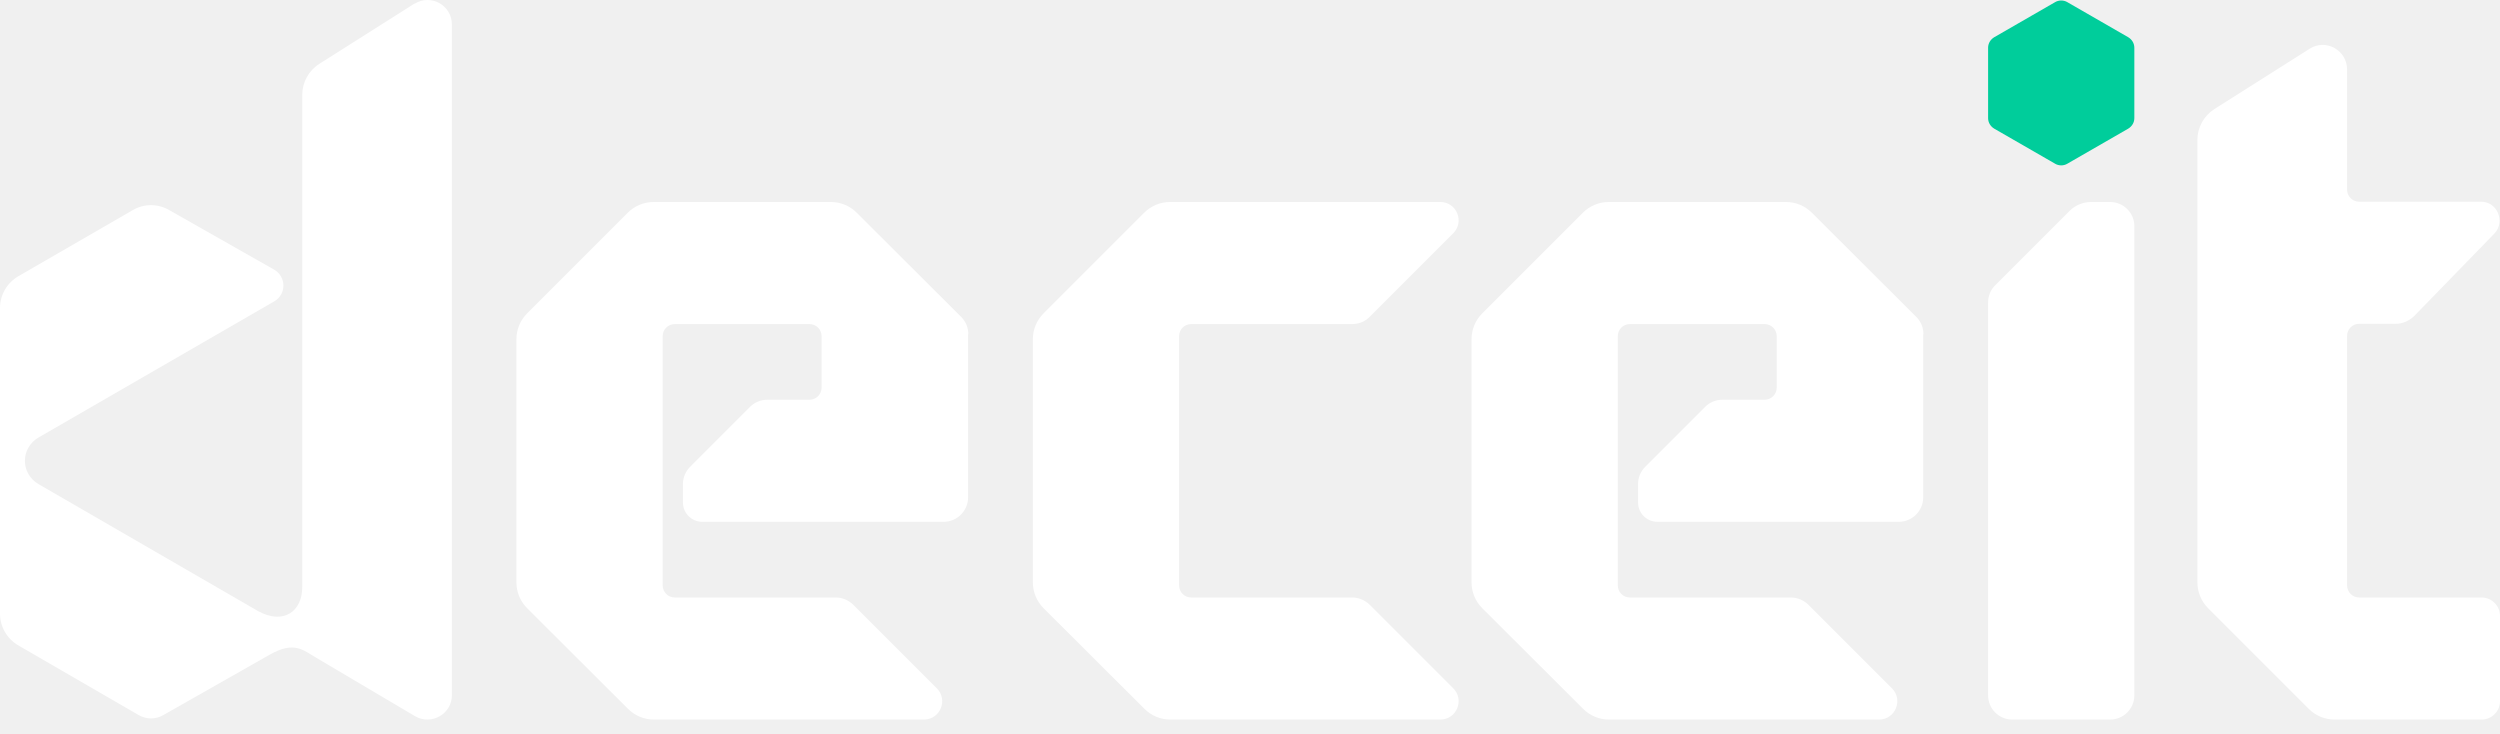
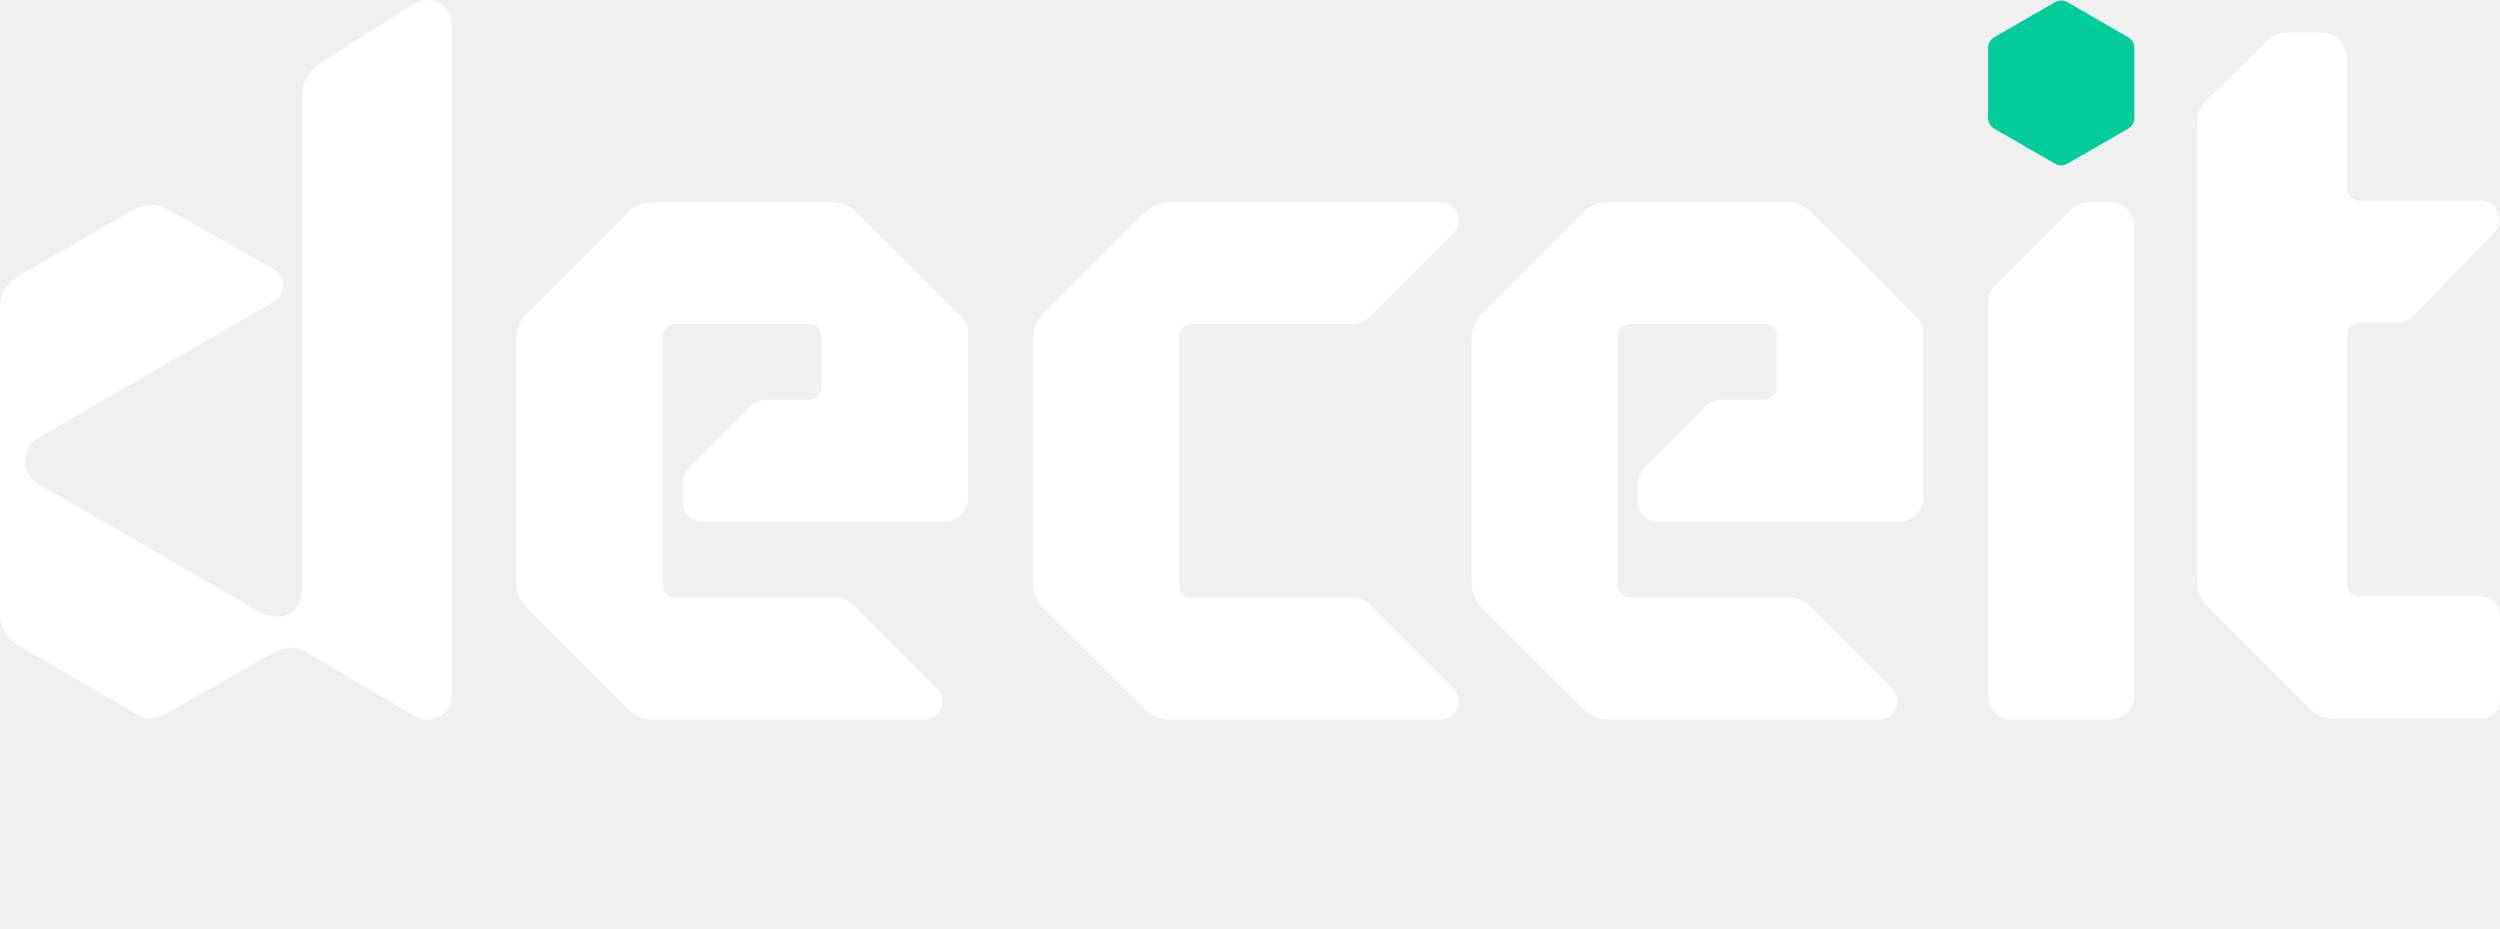
- <svg xmlns="http://www.w3.org/2000/svg" width="167" height="49" viewBox="0 0 167 49" fill="none">
-   <path d="M27.691 0.254C28.784 -0.431 30.186 0.351 30.186 1.64V46.438C30.186 47.694 28.817 48.477 27.724 47.841L21.135 43.943C20.255 43.438 19.668 42.785 17.988 43.748L10.894 47.776C10.388 48.069 9.769 48.053 9.279 47.776L1.223 43.112C0.473 42.671 0 41.872 0 40.992V20.574C0 19.693 0.473 18.894 1.223 18.454L8.872 14.034C9.622 13.594 10.551 13.594 11.302 14.034L18.314 18.013C19.13 18.486 19.146 19.66 18.314 20.133L2.56 29.233C2.006 29.559 1.663 30.147 1.663 30.783C1.663 31.419 2.006 32.006 2.56 32.332L17.221 40.812C18.966 41.774 20.19 40.812 20.19 39.23V6.337C20.19 5.505 20.614 4.722 21.331 4.265L27.691 0.237V0.254Z" fill="white" />
-   <path d="M64.668 22.316V33.226C64.668 34.123 63.934 34.857 63.037 34.857H46.913C46.199 34.857 45.62 34.278 45.62 33.564V32.333C45.62 31.904 45.79 31.494 46.093 31.19L50.103 27.177C50.406 26.874 50.818 26.703 51.247 26.703H54.067C54.524 26.703 54.883 26.344 54.883 25.888V22.463C54.883 22.006 54.524 21.648 54.067 21.648H45.081C44.625 21.648 44.266 22.006 44.266 22.463V39.097C44.266 39.554 44.625 39.913 45.081 39.913H55.829C56.269 39.913 56.677 40.092 56.986 40.386L62.58 45.979C63.347 46.746 62.809 48.067 61.716 48.067H43.679C43.027 48.067 42.407 47.806 41.95 47.349L35.215 40.63C34.758 40.174 34.497 39.554 34.497 38.902V22.659C34.497 22.006 34.758 21.387 35.215 20.93L41.934 14.211C42.391 13.754 43.01 13.493 43.663 13.493H55.502C56.155 13.493 56.774 13.754 57.231 14.211L64.211 21.175C64.521 21.485 64.684 21.892 64.684 22.332L64.668 22.316Z" fill="white" />
-   <path d="M90.326 21.648H79.579C79.122 21.648 78.763 22.006 78.763 22.463V39.097C78.763 39.554 79.122 39.913 79.579 39.913H90.326C90.766 39.913 91.174 40.092 91.484 40.386L97.078 45.979C97.844 46.746 97.306 48.067 96.213 48.067H78.176C77.524 48.067 76.904 47.806 76.448 47.349L69.712 40.63C69.256 40.174 68.995 39.554 68.995 38.902V22.659C68.995 22.006 69.256 21.387 69.712 20.93L76.431 14.211C76.888 13.754 77.508 13.493 78.16 13.493H96.213C97.306 13.493 97.844 14.814 97.078 15.581L91.484 21.175C91.174 21.485 90.766 21.648 90.326 21.648Z" fill="white" />
-   <path d="M128.47 22.316V33.226C128.47 34.123 127.736 34.857 126.839 34.857H110.715C110.001 34.857 109.422 34.278 109.422 33.564V32.333C109.422 31.904 109.592 31.494 109.895 31.19L113.905 27.177C114.208 26.874 114.62 26.703 115.049 26.703H117.869C118.326 26.703 118.685 26.344 118.685 25.888V22.463C118.685 22.006 118.326 21.648 117.869 21.648H108.883C108.427 21.648 108.068 22.006 108.068 22.463V39.097C108.068 39.554 108.427 39.913 108.883 39.913H119.631C120.071 39.913 120.479 40.092 120.788 40.386L126.382 45.979C127.149 46.746 126.61 48.067 125.518 48.067H107.481C106.829 48.067 106.209 47.806 105.752 47.349L99.017 40.63C98.56 40.174 98.299 39.554 98.299 38.902V22.659C98.299 22.006 98.56 21.387 99.017 20.93L105.736 14.211C106.193 13.754 106.812 13.493 107.465 13.493H119.304C119.957 13.493 120.576 13.754 121.033 14.211L128.013 21.175C128.323 21.485 128.486 21.892 128.486 22.332L128.47 22.316Z" fill="white" />
-   <path d="M142.574 7.893V3.188C142.574 2.895 142.411 2.634 142.167 2.488L138.096 0.143C137.852 -0.003 137.527 -0.003 137.282 0.143L133.212 2.488C132.968 2.634 132.805 2.895 132.805 3.188V7.893C132.805 8.186 132.968 8.446 133.212 8.593L137.282 10.937C137.527 11.084 137.852 11.084 138.096 10.937L142.167 8.593C142.411 8.446 142.574 8.186 142.574 7.893Z" fill="#00CD9B" />
-   <path d="M142.574 15.109C142.574 14.216 141.85 13.493 140.957 13.493H139.688C139.145 13.493 138.625 13.709 138.241 14.093L133.279 19.055C132.975 19.358 132.805 19.769 132.805 20.198V46.453C132.805 47.346 133.529 48.067 134.422 48.067H140.957C141.85 48.067 142.574 47.343 142.574 46.45V15.109Z" fill="white" />
-   <path d="M160.057 21.629C160.477 21.629 160.911 21.446 161.259 21.121L166.637 15.589C167.373 14.8 166.813 13.475 165.744 13.475H157.599C157.143 13.475 156.784 13.116 156.784 12.66V4.639C156.784 3.351 155.365 2.568 154.289 3.253L147.929 7.281C147.227 7.722 146.787 8.504 146.787 9.352C146.787 20.201 146.787 28.053 146.787 38.902C146.787 39.554 147.048 40.174 147.505 40.63L154.224 47.349C154.68 47.806 155.3 48.067 155.952 48.067H165.777C166.446 48.067 167 47.512 167 46.844V41.136C167 40.467 166.446 39.913 165.777 39.913H157.599C157.143 39.913 156.784 39.554 156.784 39.097V22.445C156.784 21.988 157.143 21.629 157.599 21.629H160.057Z" fill="white" />
+ <svg xmlns="http://www.w3.org/2000/svg" width="167" height="62" viewBox="0 0 167 62" fill="none">
+   <g clip-path="url(#clip0_1861_72104)">
+     <path d="M27.691 0.254C28.784 -0.431 30.186 0.351 30.186 1.64V46.441C30.186 47.697 28.817 48.48 27.724 47.844L21.135 43.946C20.255 43.441 19.668 42.788 17.988 43.75L10.894 47.779C10.388 48.072 9.769 48.056 9.279 47.779L1.223 43.114C0.473 42.674 0 41.875 0 40.994V20.575C0 19.694 0.473 18.895 1.223 18.455L8.872 14.035C9.622 13.595 10.551 13.595 11.302 14.035L18.314 18.014C19.13 18.487 19.146 19.662 18.314 20.135L2.56 29.235C2.006 29.561 1.663 30.148 1.663 30.785C1.663 31.421 2.006 32.008 2.56 32.334L17.221 40.815C18.966 41.777 20.19 40.815 20.19 39.233V6.337C20.19 5.505 20.614 4.722 21.331 4.266L27.691 0.237V0.254Z" fill="white" />
+     <path d="M64.668 22.318V33.228C64.668 34.126 63.934 34.859 63.037 34.859H46.913C46.199 34.859 45.62 34.28 45.62 33.566V32.335C45.62 31.907 45.79 31.495 46.093 31.192L50.103 27.179C50.406 26.875 50.818 26.705 51.247 26.705H54.067C54.524 26.705 54.883 26.346 54.883 25.889V22.465C54.883 22.008 54.524 21.649 54.067 21.649H45.081C44.625 21.649 44.266 22.008 44.266 22.465V39.1C44.266 39.556 44.625 39.915 45.081 39.915H55.829C56.269 39.915 56.677 40.095 56.986 40.388L62.58 45.982C63.347 46.749 62.809 48.07 61.716 48.07H43.679C43.027 48.07 42.407 47.809 41.95 47.352L35.215 40.633C34.758 40.176 34.497 39.556 34.497 38.904V22.66C34.497 22.008 34.758 21.388 35.215 20.931L41.934 14.212C42.391 13.755 43.01 13.494 43.663 13.494H55.502C56.155 13.494 56.774 13.755 57.231 14.212L64.211 21.176C64.521 21.486 64.684 21.894 64.684 22.334L64.668 22.318Z" fill="white" />
+     <path d="M90.326 21.649H79.579C79.122 21.649 78.763 22.008 78.763 22.465V39.1C78.763 39.556 79.122 39.915 79.579 39.915H90.326C90.766 39.915 91.174 40.095 91.484 40.388L97.078 45.982C97.844 46.749 97.306 48.07 96.213 48.07H78.176C77.524 48.07 76.904 47.809 76.448 47.352L69.712 40.633C69.256 40.176 68.995 39.556 68.995 38.904V22.66C68.995 22.008 69.256 21.388 69.712 20.931L76.431 14.212C76.888 13.755 77.508 13.494 78.16 13.494H96.213C97.306 13.494 97.844 14.815 97.078 15.582L91.484 21.176C91.174 21.486 90.766 21.649 90.326 21.649Z" fill="white" />
+     <path d="M128.47 22.318V33.228C128.47 34.126 127.736 34.859 126.839 34.859H110.715C110.001 34.859 109.422 34.28 109.422 33.566V32.335C109.422 31.907 109.592 31.495 109.895 31.192L113.905 27.179C114.208 26.875 114.62 26.705 115.049 26.705H117.869C118.326 26.705 118.685 26.346 118.685 25.889V22.465C118.685 22.008 118.326 21.649 117.869 21.649H108.883C108.427 21.649 108.068 22.008 108.068 22.465V39.1C108.068 39.556 108.427 39.915 108.883 39.915H119.631C120.071 39.915 120.479 40.095 120.788 40.388L126.382 45.982C127.149 46.749 126.61 48.07 125.518 48.07H107.481C106.829 48.07 106.209 47.809 105.752 47.352L99.017 40.633C98.56 40.176 98.299 39.556 98.299 38.904V22.66C98.299 22.008 98.56 21.388 99.017 20.931L105.736 14.212C106.193 13.755 106.812 13.494 107.465 13.494H119.304C119.957 13.494 120.576 13.755 121.033 14.212L128.013 21.176C128.323 21.486 128.486 21.894 128.486 22.334L128.47 22.318Z" fill="white" />
+     <path d="M142.574 7.893V3.188C142.574 2.895 142.411 2.634 142.167 2.488L138.096 0.143C137.852 -0.003 137.527 -0.003 137.282 0.143L133.212 2.488C132.968 2.634 132.805 2.895 132.805 3.188V7.893C132.805 8.186 132.968 8.447 133.212 8.593L137.282 10.938C137.527 11.085 137.852 11.085 138.096 10.938L142.167 8.593C142.411 8.447 142.574 8.186 142.574 7.893Z" fill="#00CD9B" />
+     <path d="M142.574 15.11C142.574 14.217 141.85 13.494 140.957 13.494H139.688C139.145 13.494 138.625 13.71 138.241 14.094L133.279 19.056C132.975 19.359 132.805 19.77 132.805 20.199V46.456C132.805 47.349 133.529 48.07 134.422 48.07H140.957C141.85 48.07 142.574 47.346 142.574 46.453V15.11Z" fill="white" />
+     <path d="M160.057 21.564C160.477 21.564 160.911 21.381 161.259 21.056L166.637 15.524C167.373 14.734 166.813 13.409 165.744 13.409H157.599C157.143 13.409 156.784 13.05 156.784 12.594V3.95C156.784 3.087 156.207 2.18 155 2.18C155 2.18 154.201 2.18 152.92 2.18C151.818 2.18 151.5 2.721 151.2 3C150.9 3.279 147.929 6.21 147.929 6.21C147 6.997 146.787 7.387 146.787 8.28C146.787 19.129 146.787 27.988 146.787 38.837C146.787 39.49 147.048 40.109 147.505 40.566L154.224 47.285C154.68 47.742 155.3 48.003 155.952 48.003H165.777C166.446 48.003 167 47.449 167 46.78V41.072C167 40.403 166.446 39.848 165.777 39.848H157.599C157.143 39.848 156.784 39.49 156.784 39.033V22.379C156.784 21.923 157.143 21.564 157.599 21.564H160.057Z" fill="white" />
+   </g>
+   <defs>
+     <clipPath id="clip0_1861_72104">
+       <rect width="167" height="61.5" fill="white" />
+     </clipPath>
+   </defs>
</svg>
